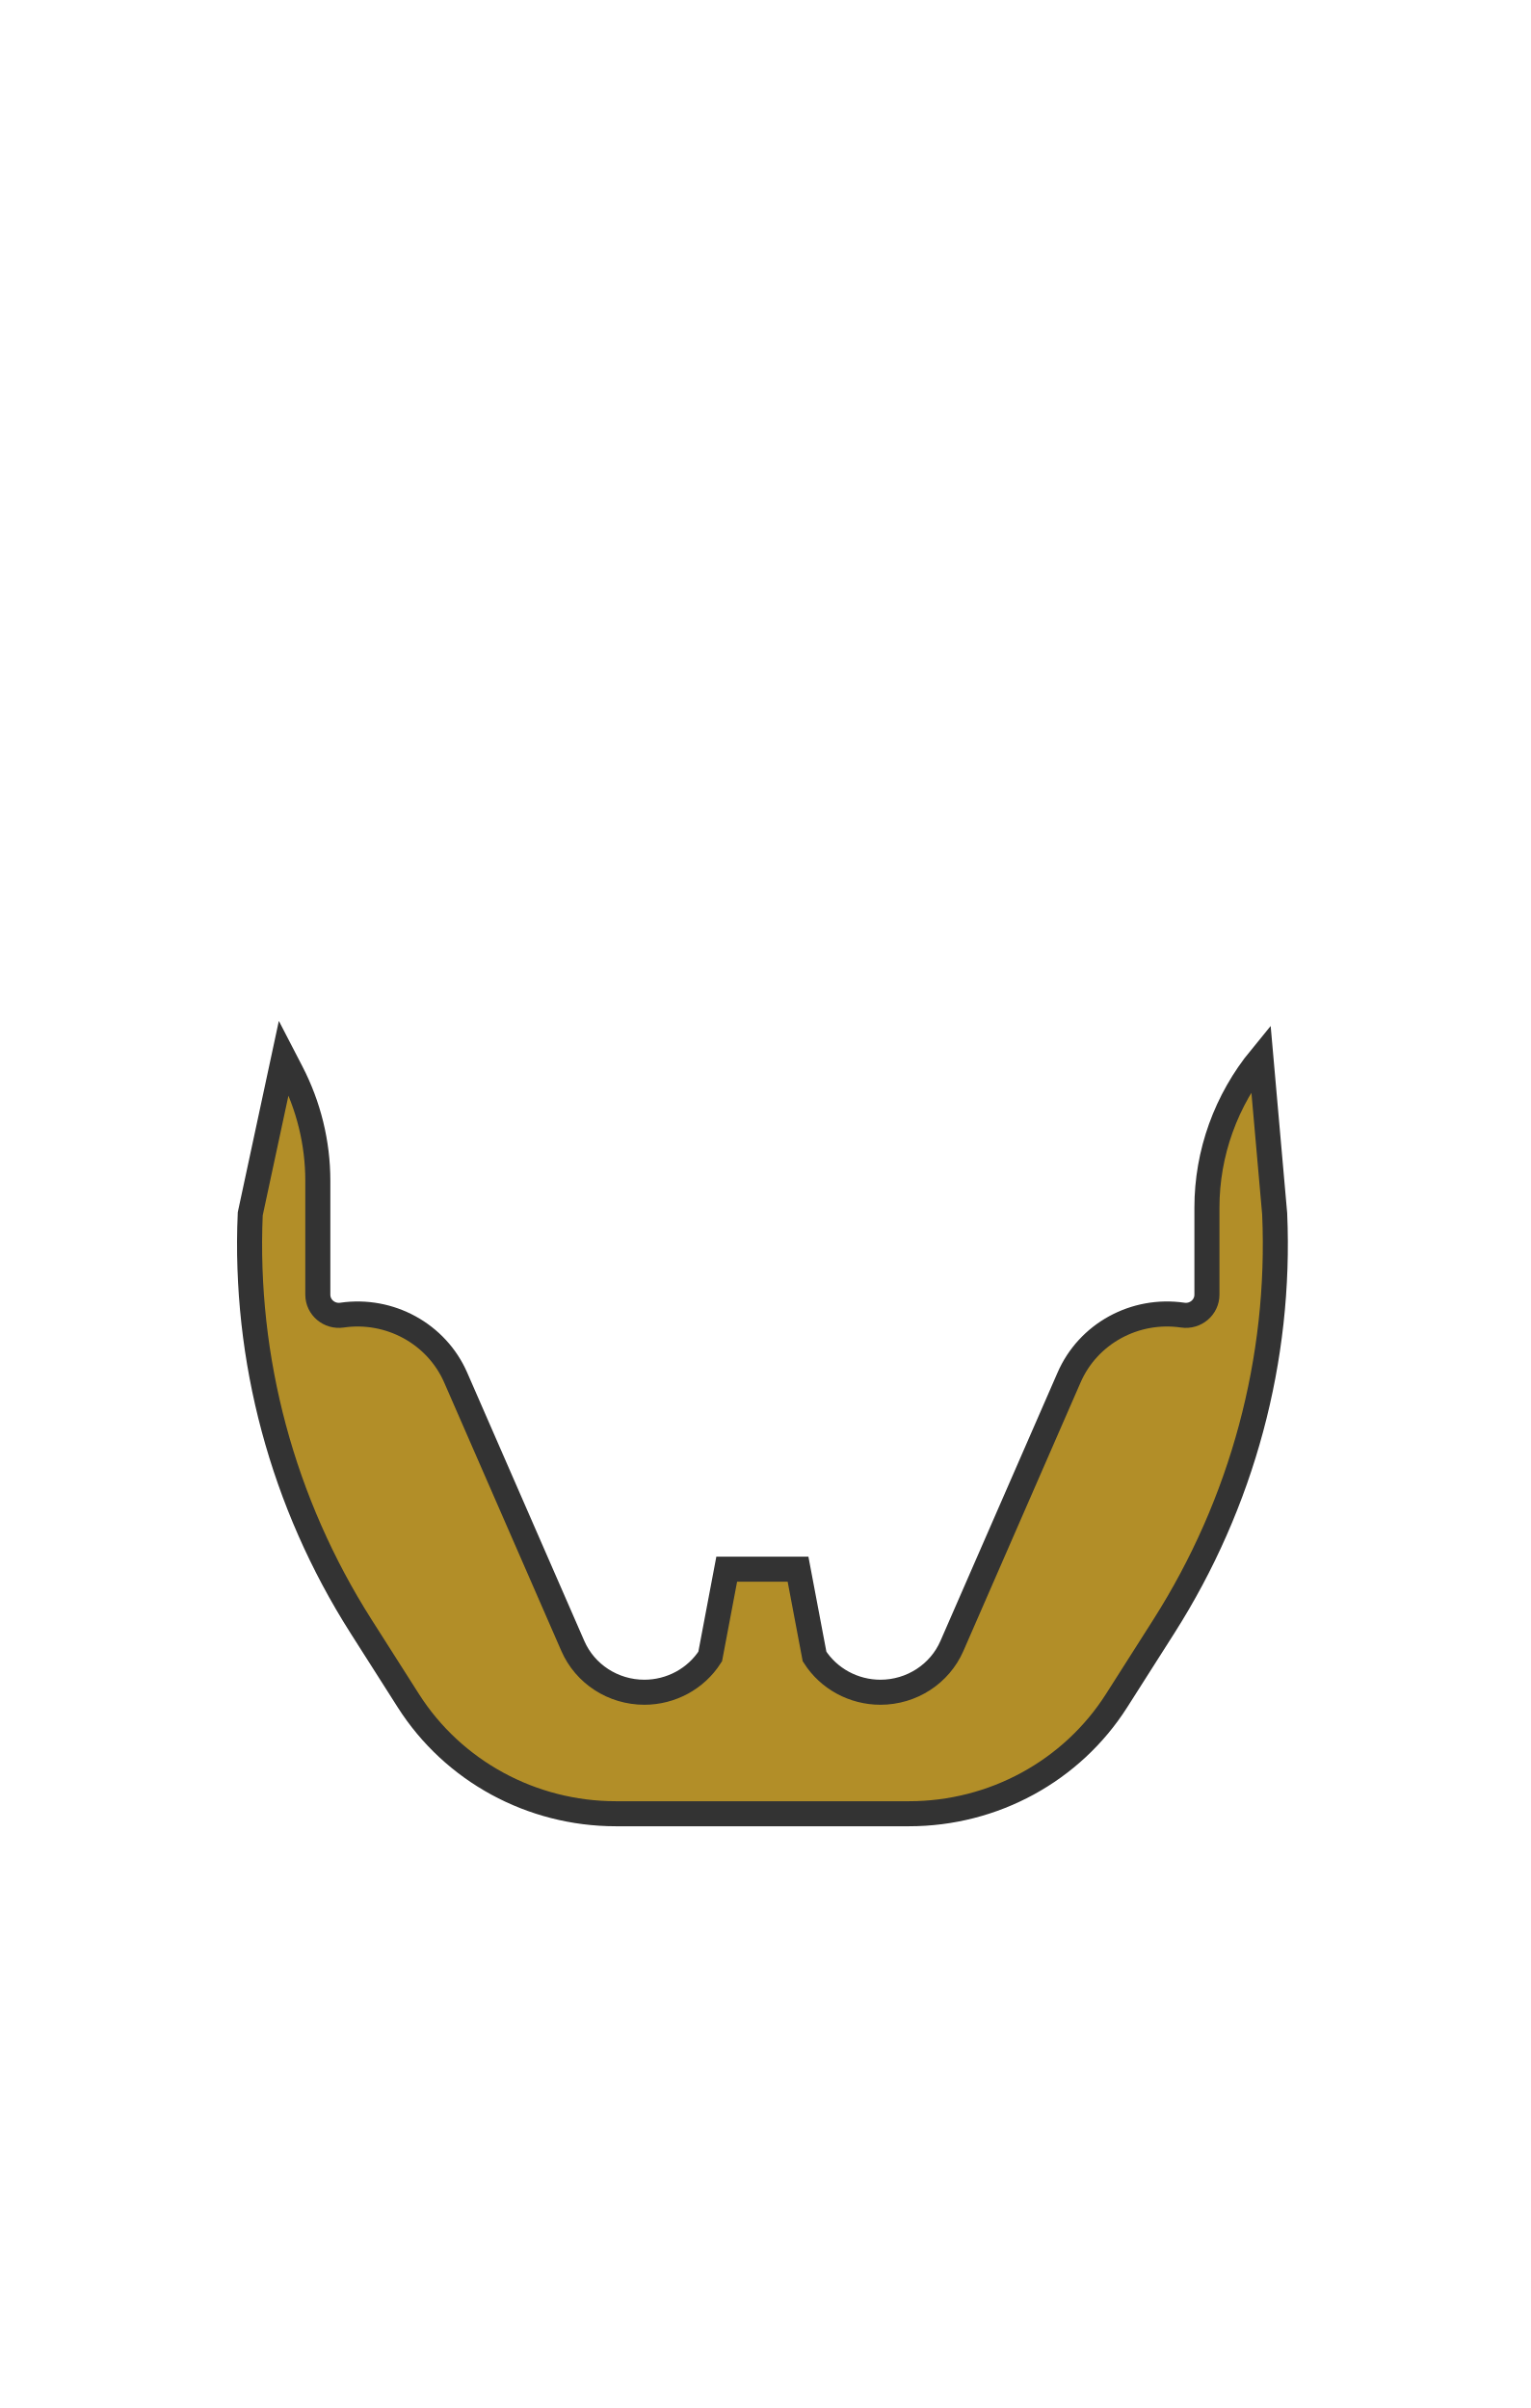
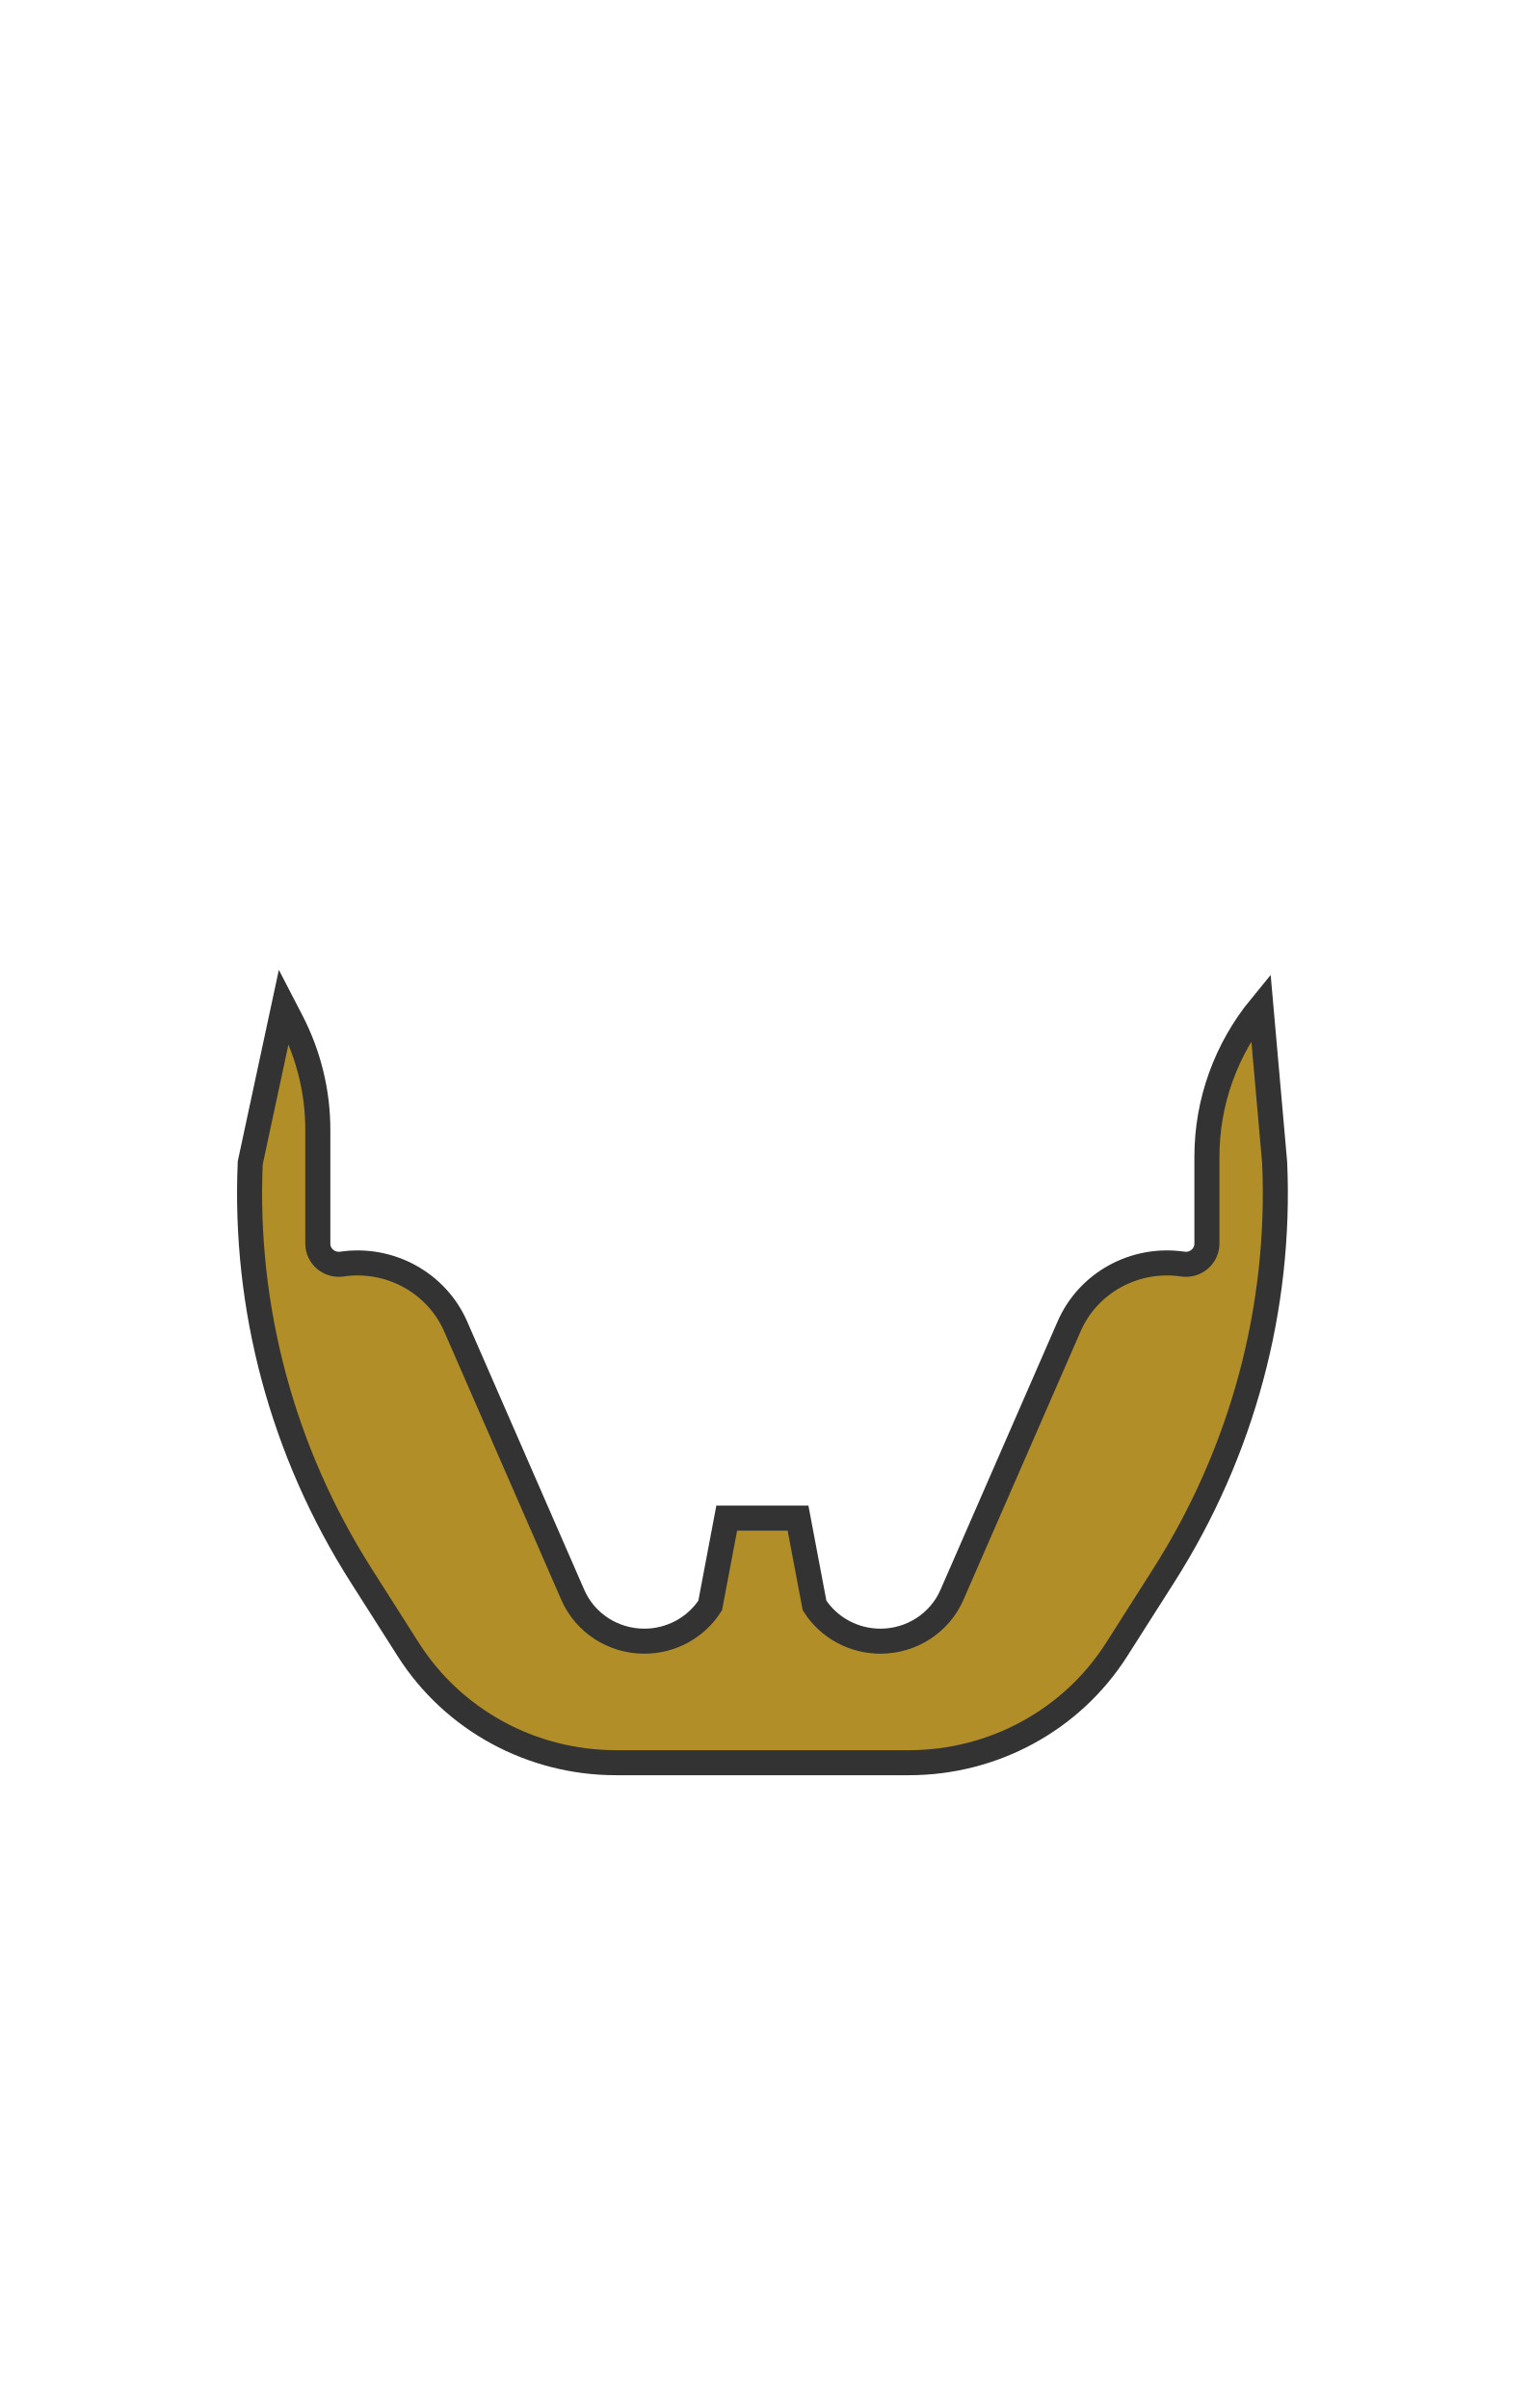
<svg xmlns="http://www.w3.org/2000/svg" width="899px" height="1415px" viewBox="0 0 899 1415" version="1.1">
  <defs />
  <g id="Beard-1-B28E28" stroke="none" stroke-width="1" fill="none" fill-rule="evenodd">
-     <g id="avatar-beard2-tone1" transform="translate(146, 570)">
+     <g id="avatar-beard2-tone1" transform="translate(146, 540)">
      <path d="M594.7,51.5 C574.2,76.5 563,107.6 563,139.6 L563,190.8 C563,198.2 556.3,203.9 548.8,202.8 C520.6,198.7 493.2,213.7 482,239.5 L413.2,397.2 C406,413.7 389.5,424.4 371.2,424.4 C355.5,424.4 340.9,416.5 332.5,403.4 L322.8,352.1 L280.9,352.1 L271.2,403.4 C262.8,416.5 248.2,424.4 232.5,424.4 C214.2,424.4 197.7,413.7 190.5,397.2 L121.7,239.5 C110.5,213.8 83,198.7 54.9,202.8 C47.4,203.9 40.7,198.2 40.7,190.8 L40.7,123.8 C40.7,101.6 35.3,79.7 25.1,60 L20.7,51.5 L1,143.3 C-2.7,228.7 20,313.2 66.1,385.7 L93.9,429.4 C120.2,470.7 166.2,495.8 215.8,495.8 L388,495.8 C437.6,495.8 483.6,470.7 509.9,429.4 L537.7,385.7 C583.8,313.2 606.5,228.7 602.8,143.3 L594.7,51.5 Z" id="Shape" stroke="#333333" stroke-width="14.716" fill="#B28E28" fill-rule="nonzero" />
      <rect id="Rectangle-path" x="2.9" y="0.5" width="603.7" height="241.5" />
    </g>
  </g>
</svg>
